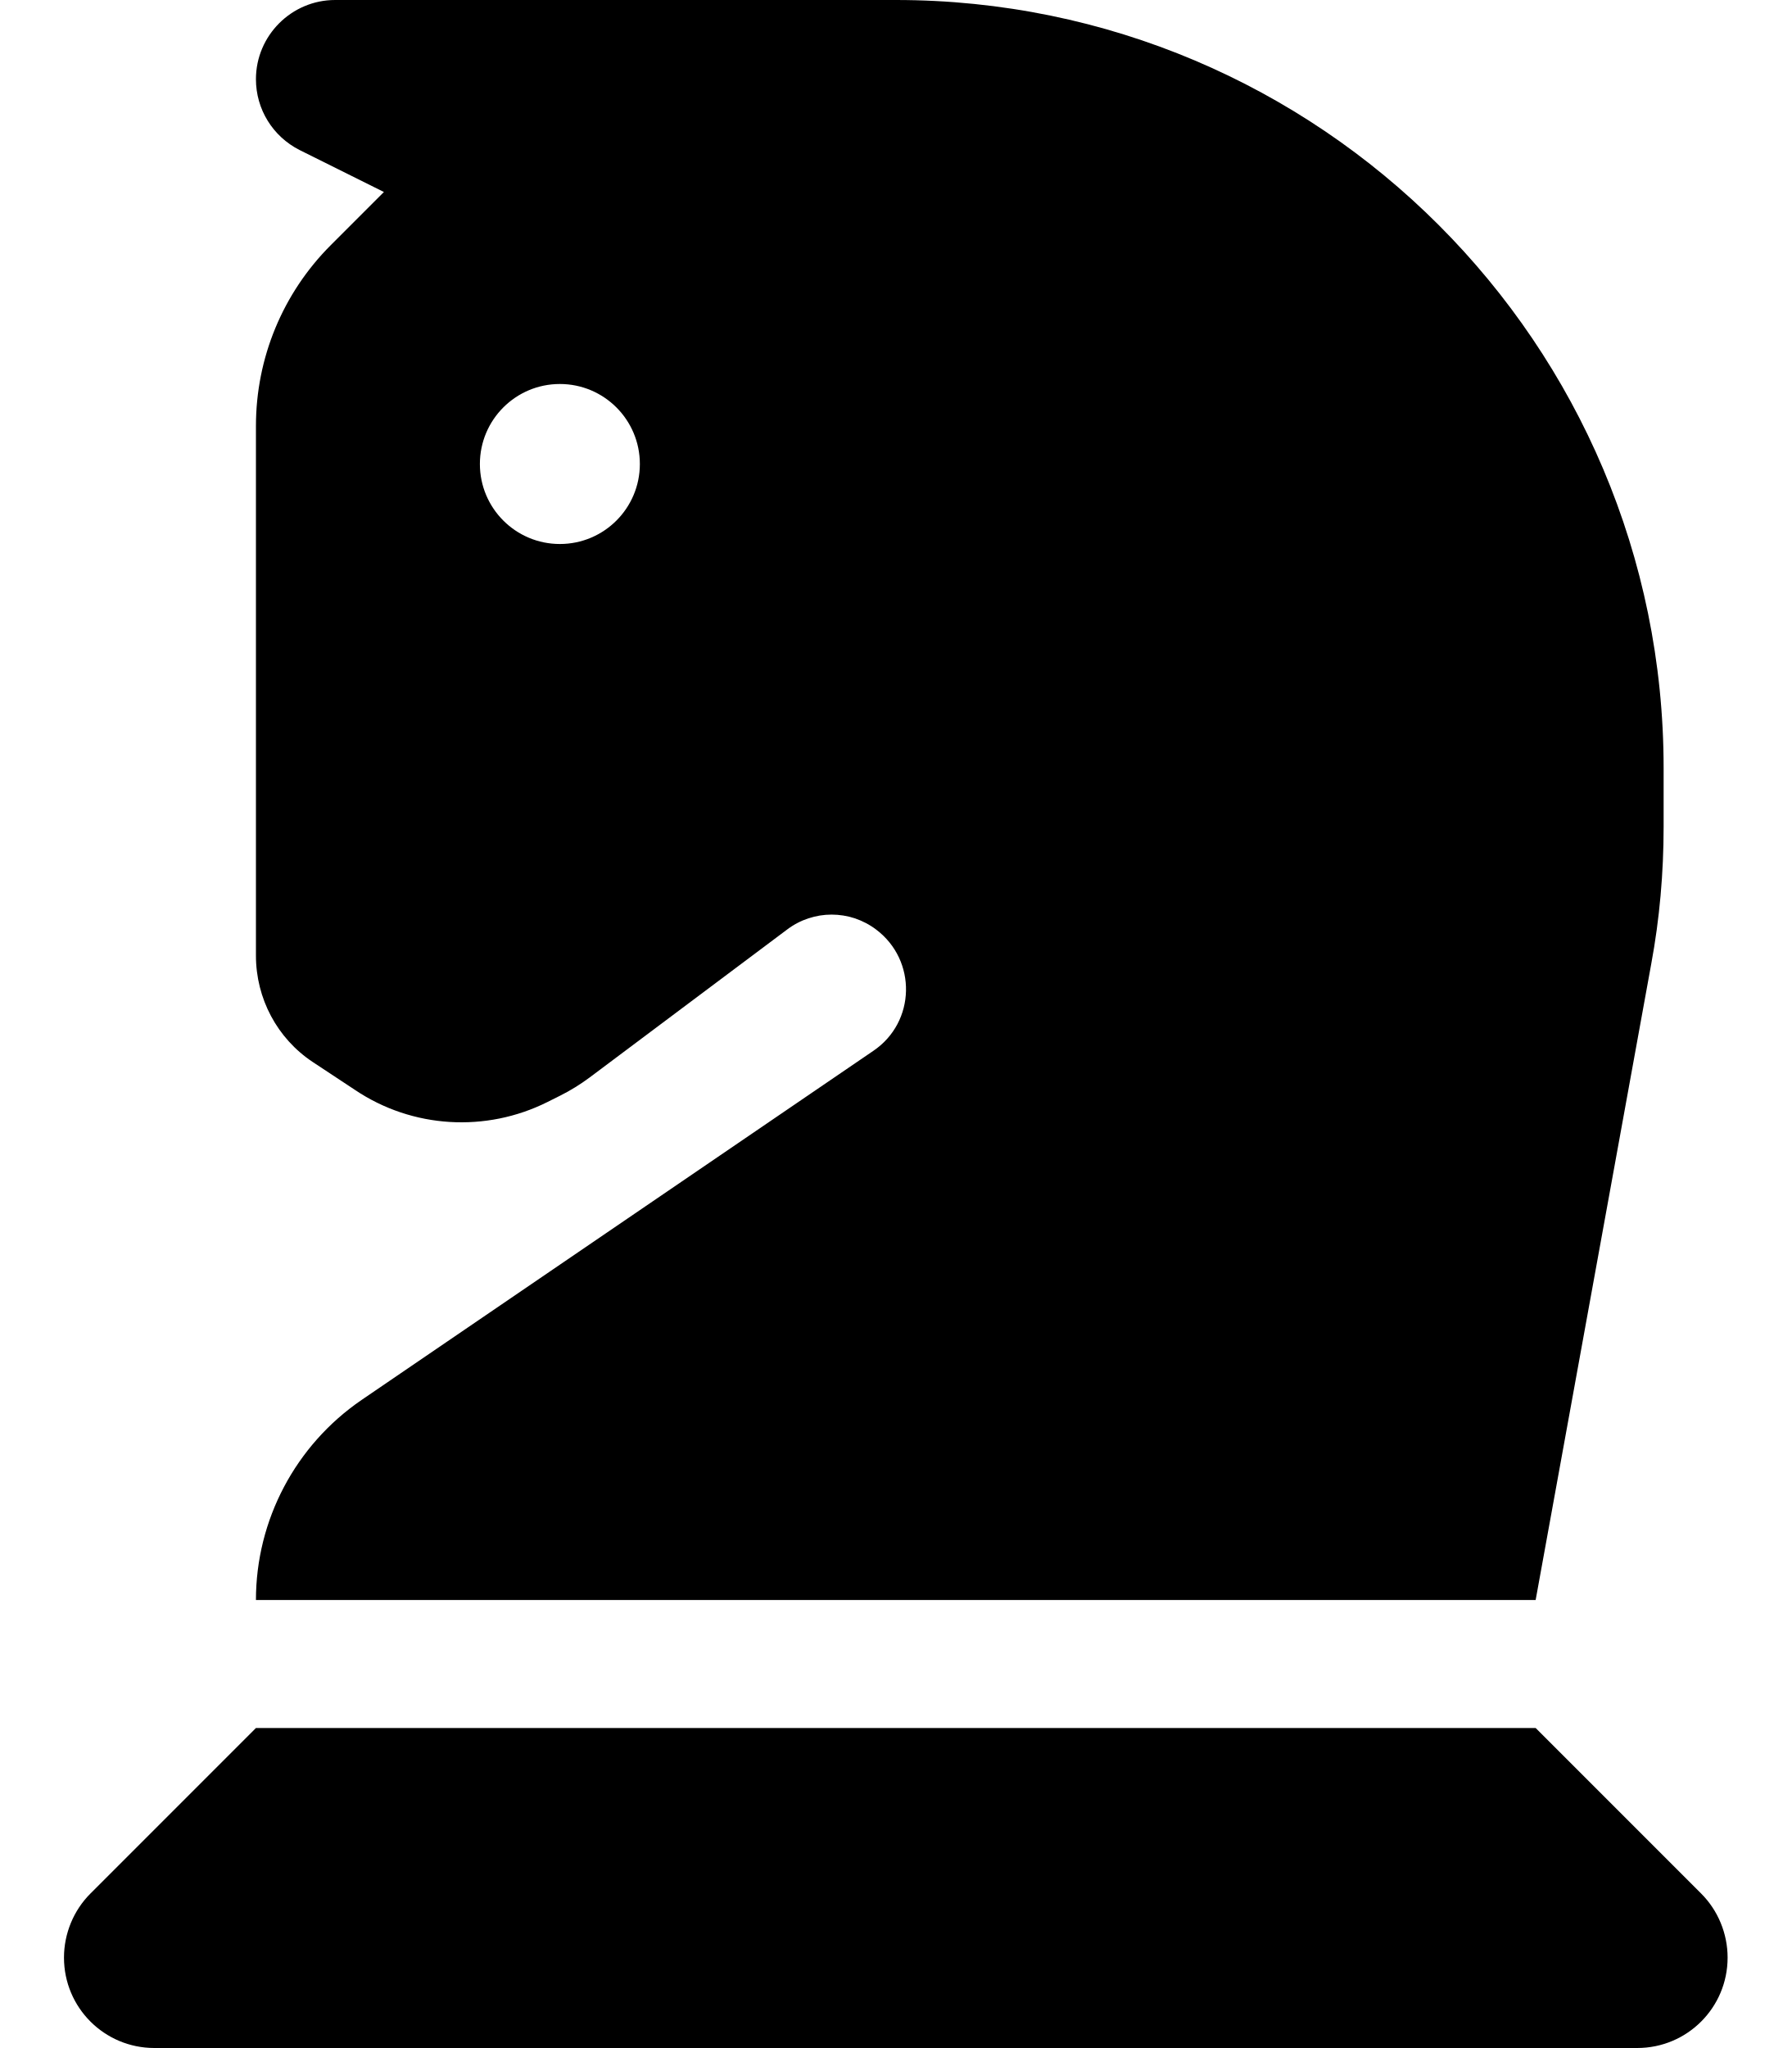
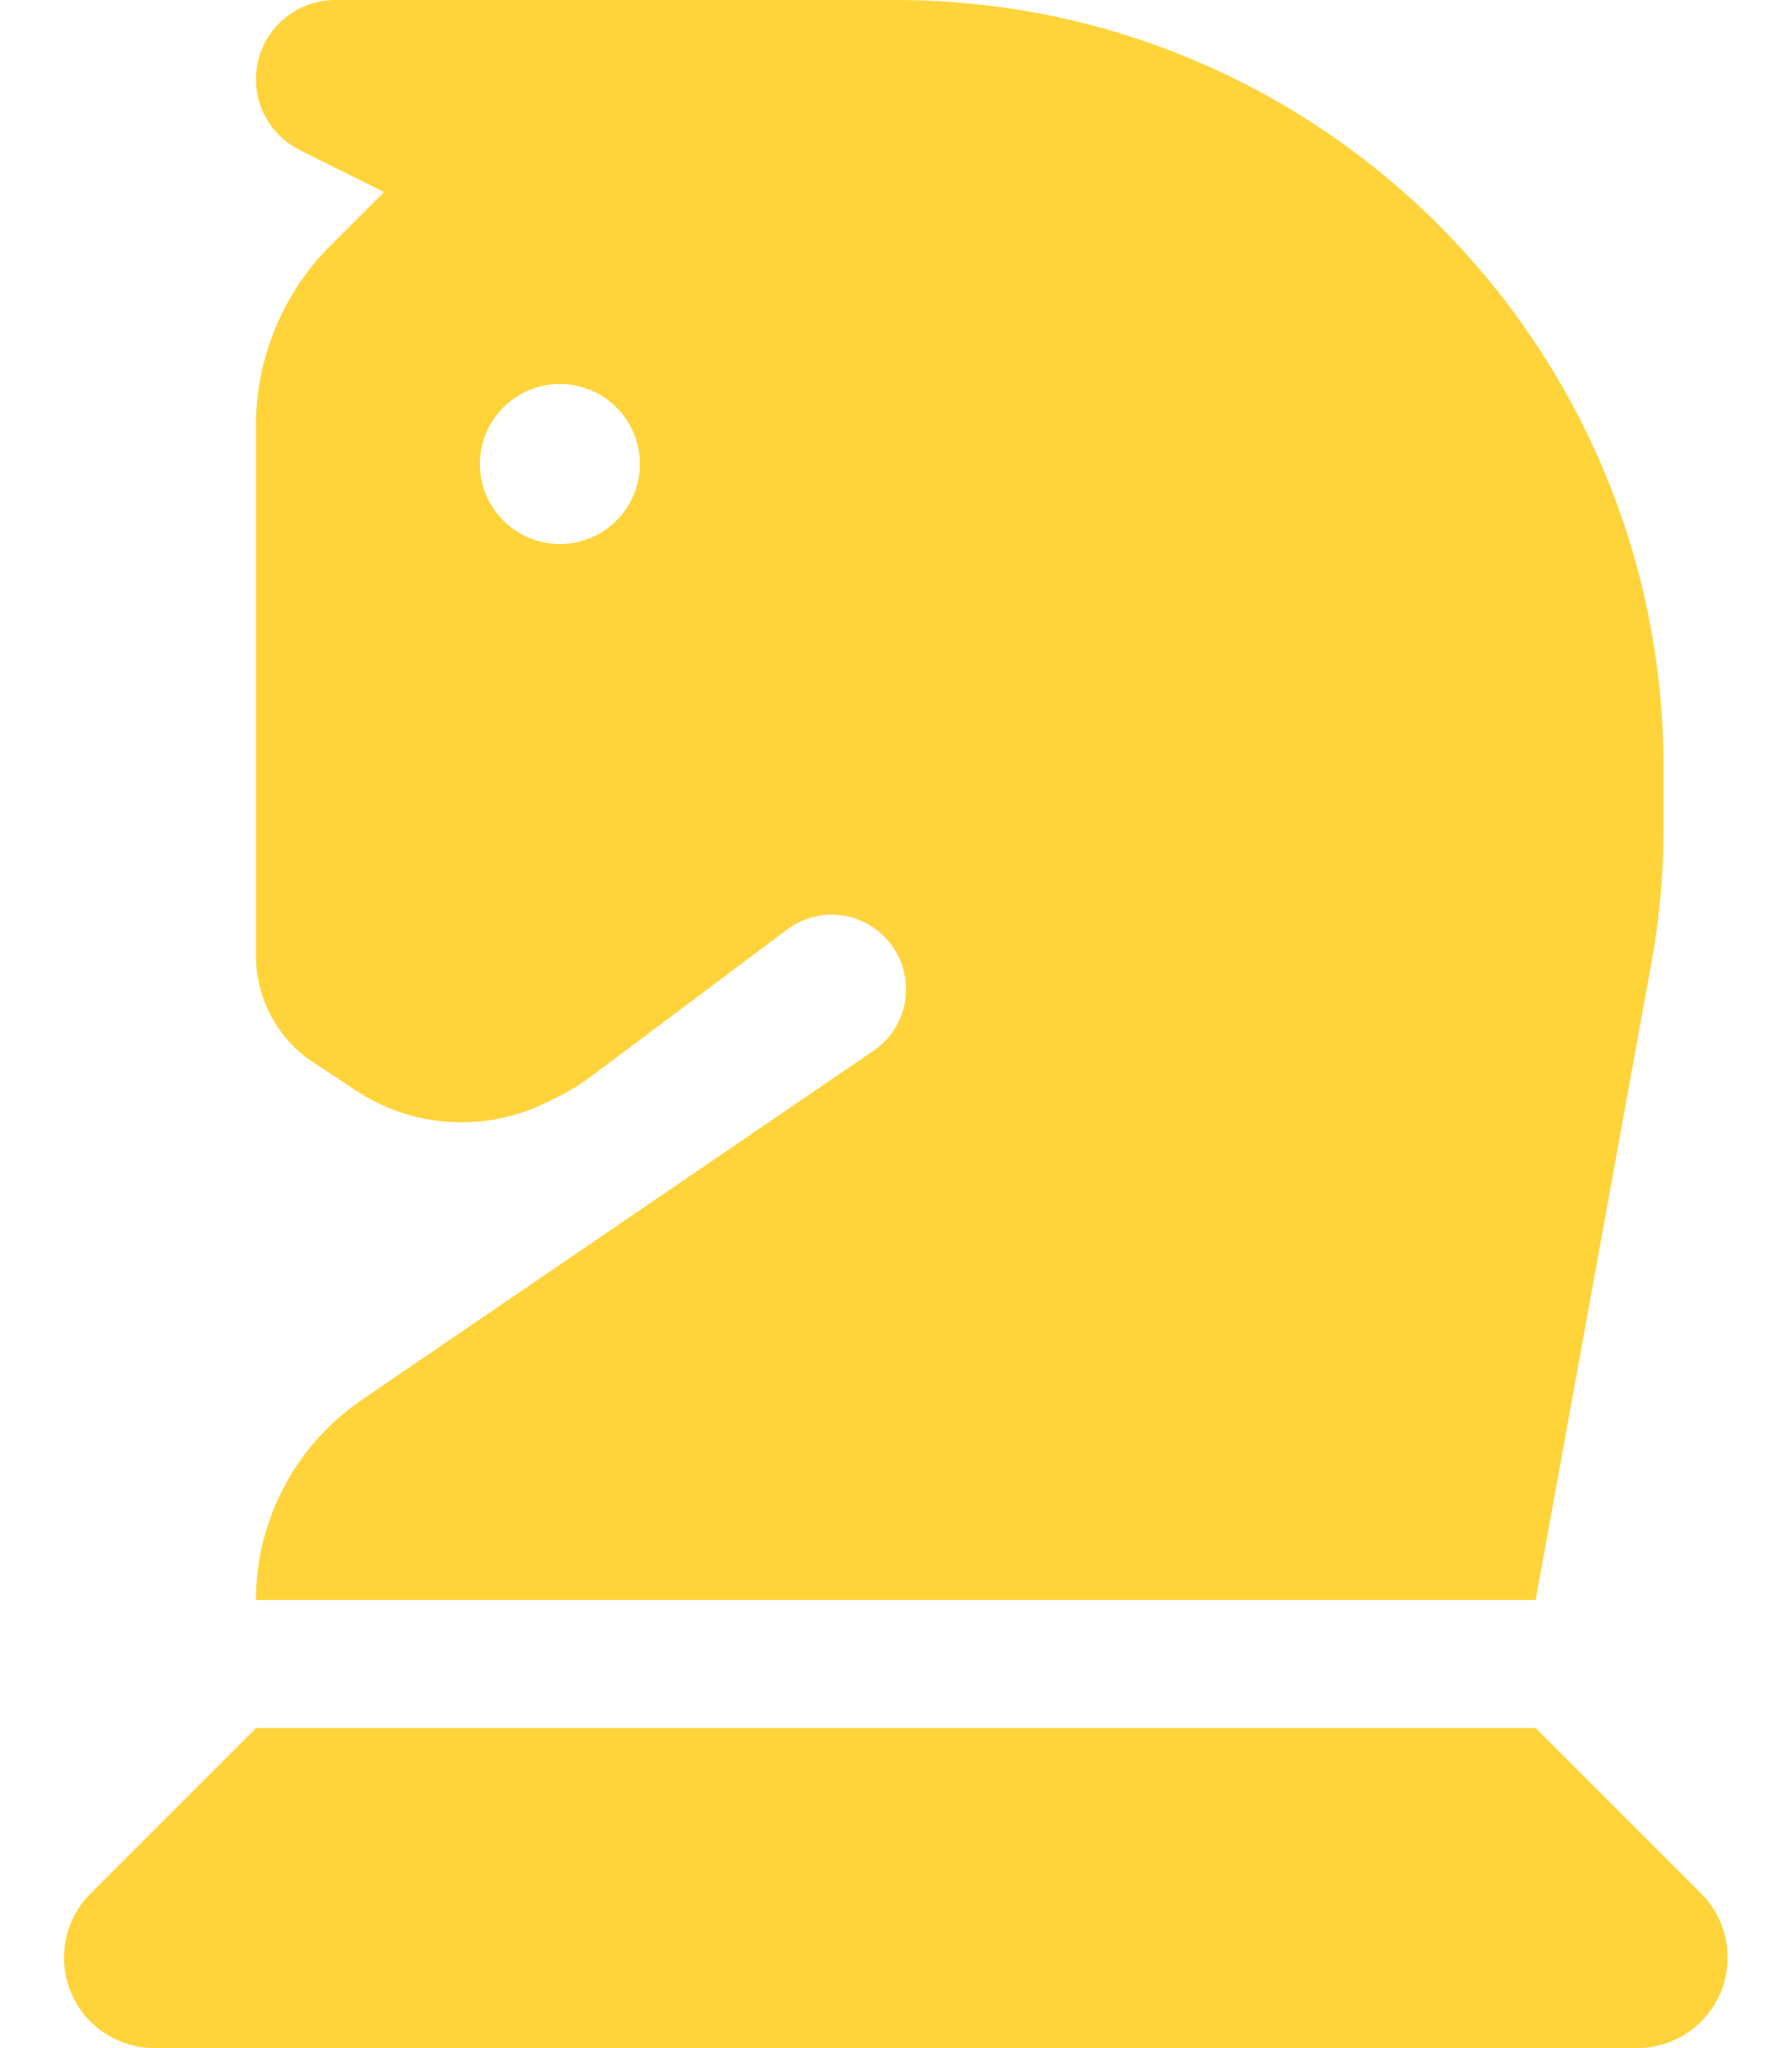
<svg xmlns="http://www.w3.org/2000/svg" viewBox="0 0 448 512">
-   <path d="M96 48L82.7 61.3C70.7 73.3 64 89.5 64 106.5V238.9c0 10.7 5.3 20.7 14.2 26.6l10.6 7c14.3 9.6 32.7 10.7 48.1 3l3.2-1.6c2.6-1.3 5-2.8 7.3-4.5l49.4-37c6.6-5 15.7-5 22.3 0c10.2 7.7 9.9 23.1-.7 30.3L90.4 350C73.9 361.3 64 380 64 400H384l28.9-159c2.1-11.3 3.1-22.8 3.1-34.3V192C416 86 330 0 224 0H83.8C72.9 0 64 8.9 64 19.8c0 7.5 4.2 14.3 10.9 17.7L96 48zm24 68a20 20 0 1 1 40 0 20 20 0 1 1 -40 0zM22.6 473.4c-4.2 4.2-6.6 10-6.6 16C16 501.9 26.1 512 38.6 512H409.4c12.5 0 22.6-10.1 22.6-22.6c0-6-2.4-11.8-6.6-16L384 432H64L22.6 473.4z" />
+   <path fill="#FFD43B" d="M96 48L82.7 61.3C70.7 73.3 64 89.5 64 106.5V238.9c0 10.7 5.3 20.7 14.2 26.6l10.6 7c14.3 9.6 32.7 10.7 48.1 3l3.2-1.6c2.6-1.3 5-2.8 7.3-4.5l49.4-37c6.6-5 15.7-5 22.3 0c10.2 7.7 9.9 23.1-.7 30.3L90.4 350C73.9 361.3 64 380 64 400H384l28.9-159c2.1-11.3 3.1-22.8 3.1-34.3V192C416 86 330 0 224 0H83.8C72.9 0 64 8.9 64 19.8c0 7.5 4.2 14.3 10.9 17.7L96 48zm24 68a20 20 0 1 1 40 0 20 20 0 1 1 -40 0zM22.6 473.4c-4.2 4.2-6.6 10-6.6 16C16 501.9 26.1 512 38.6 512H409.4c12.5 0 22.6-10.1 22.6-22.6c0-6-2.4-11.8-6.6-16L384 432H64L22.6 473.4z" />
</svg>
